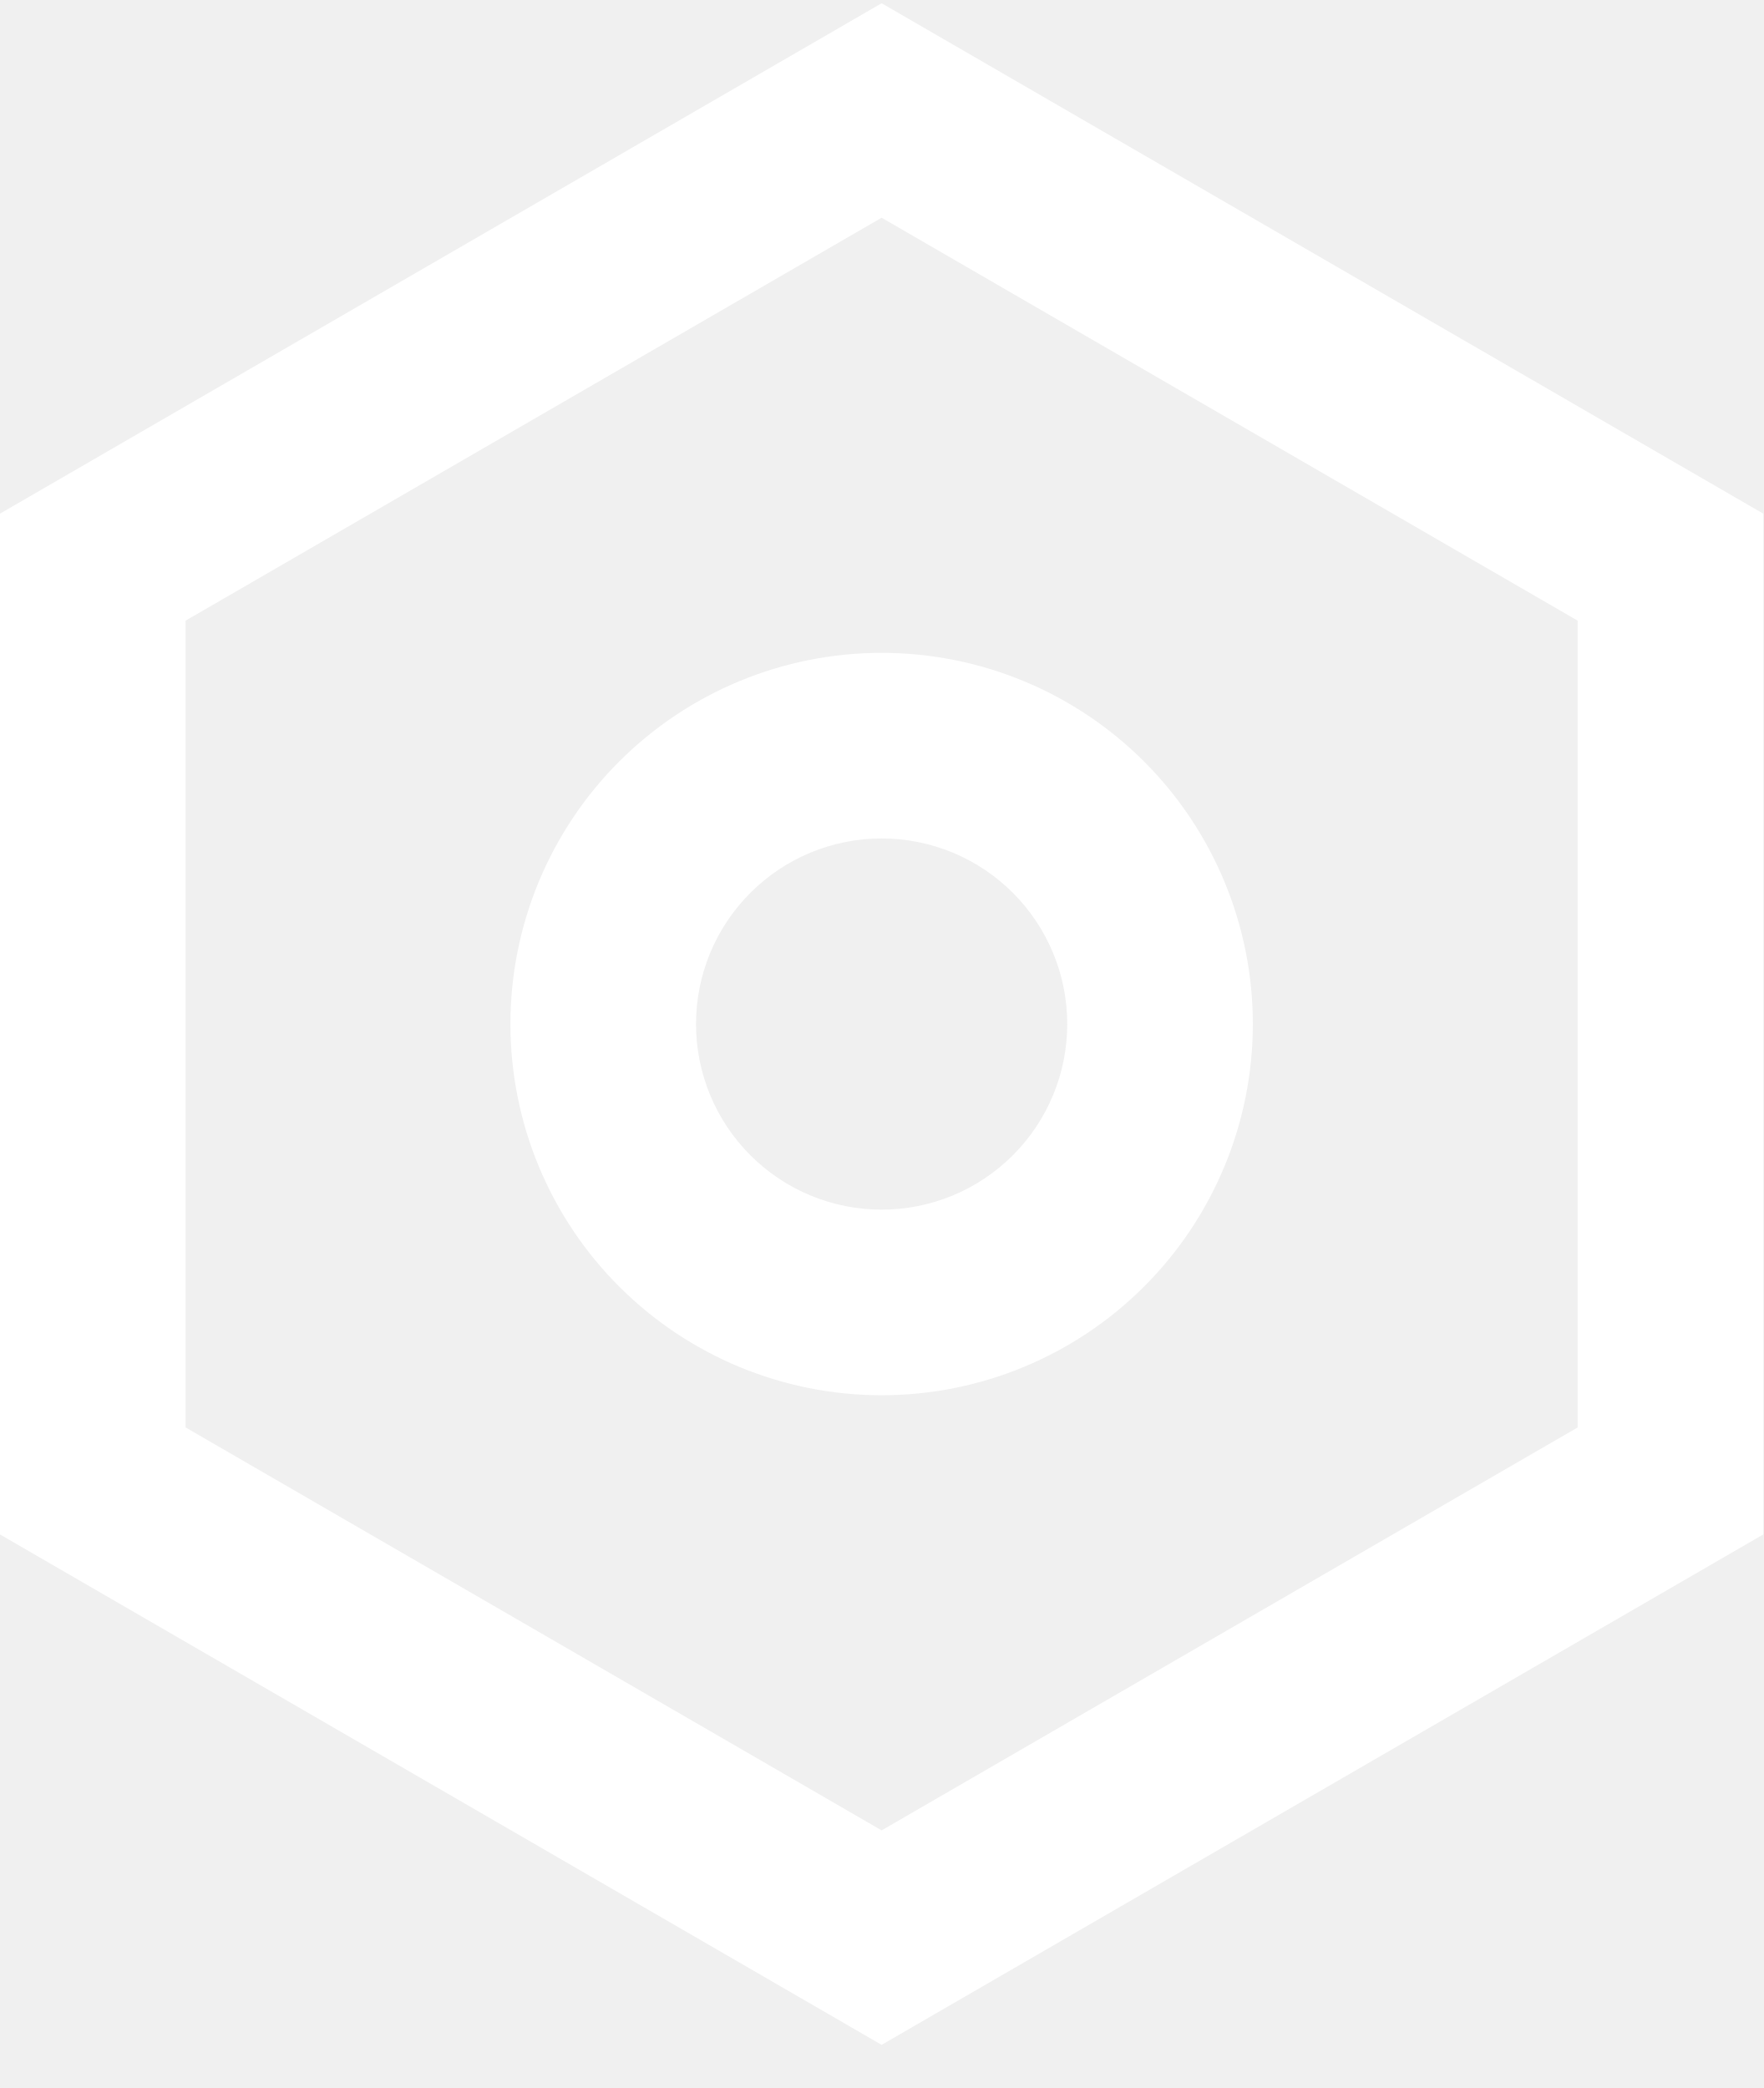
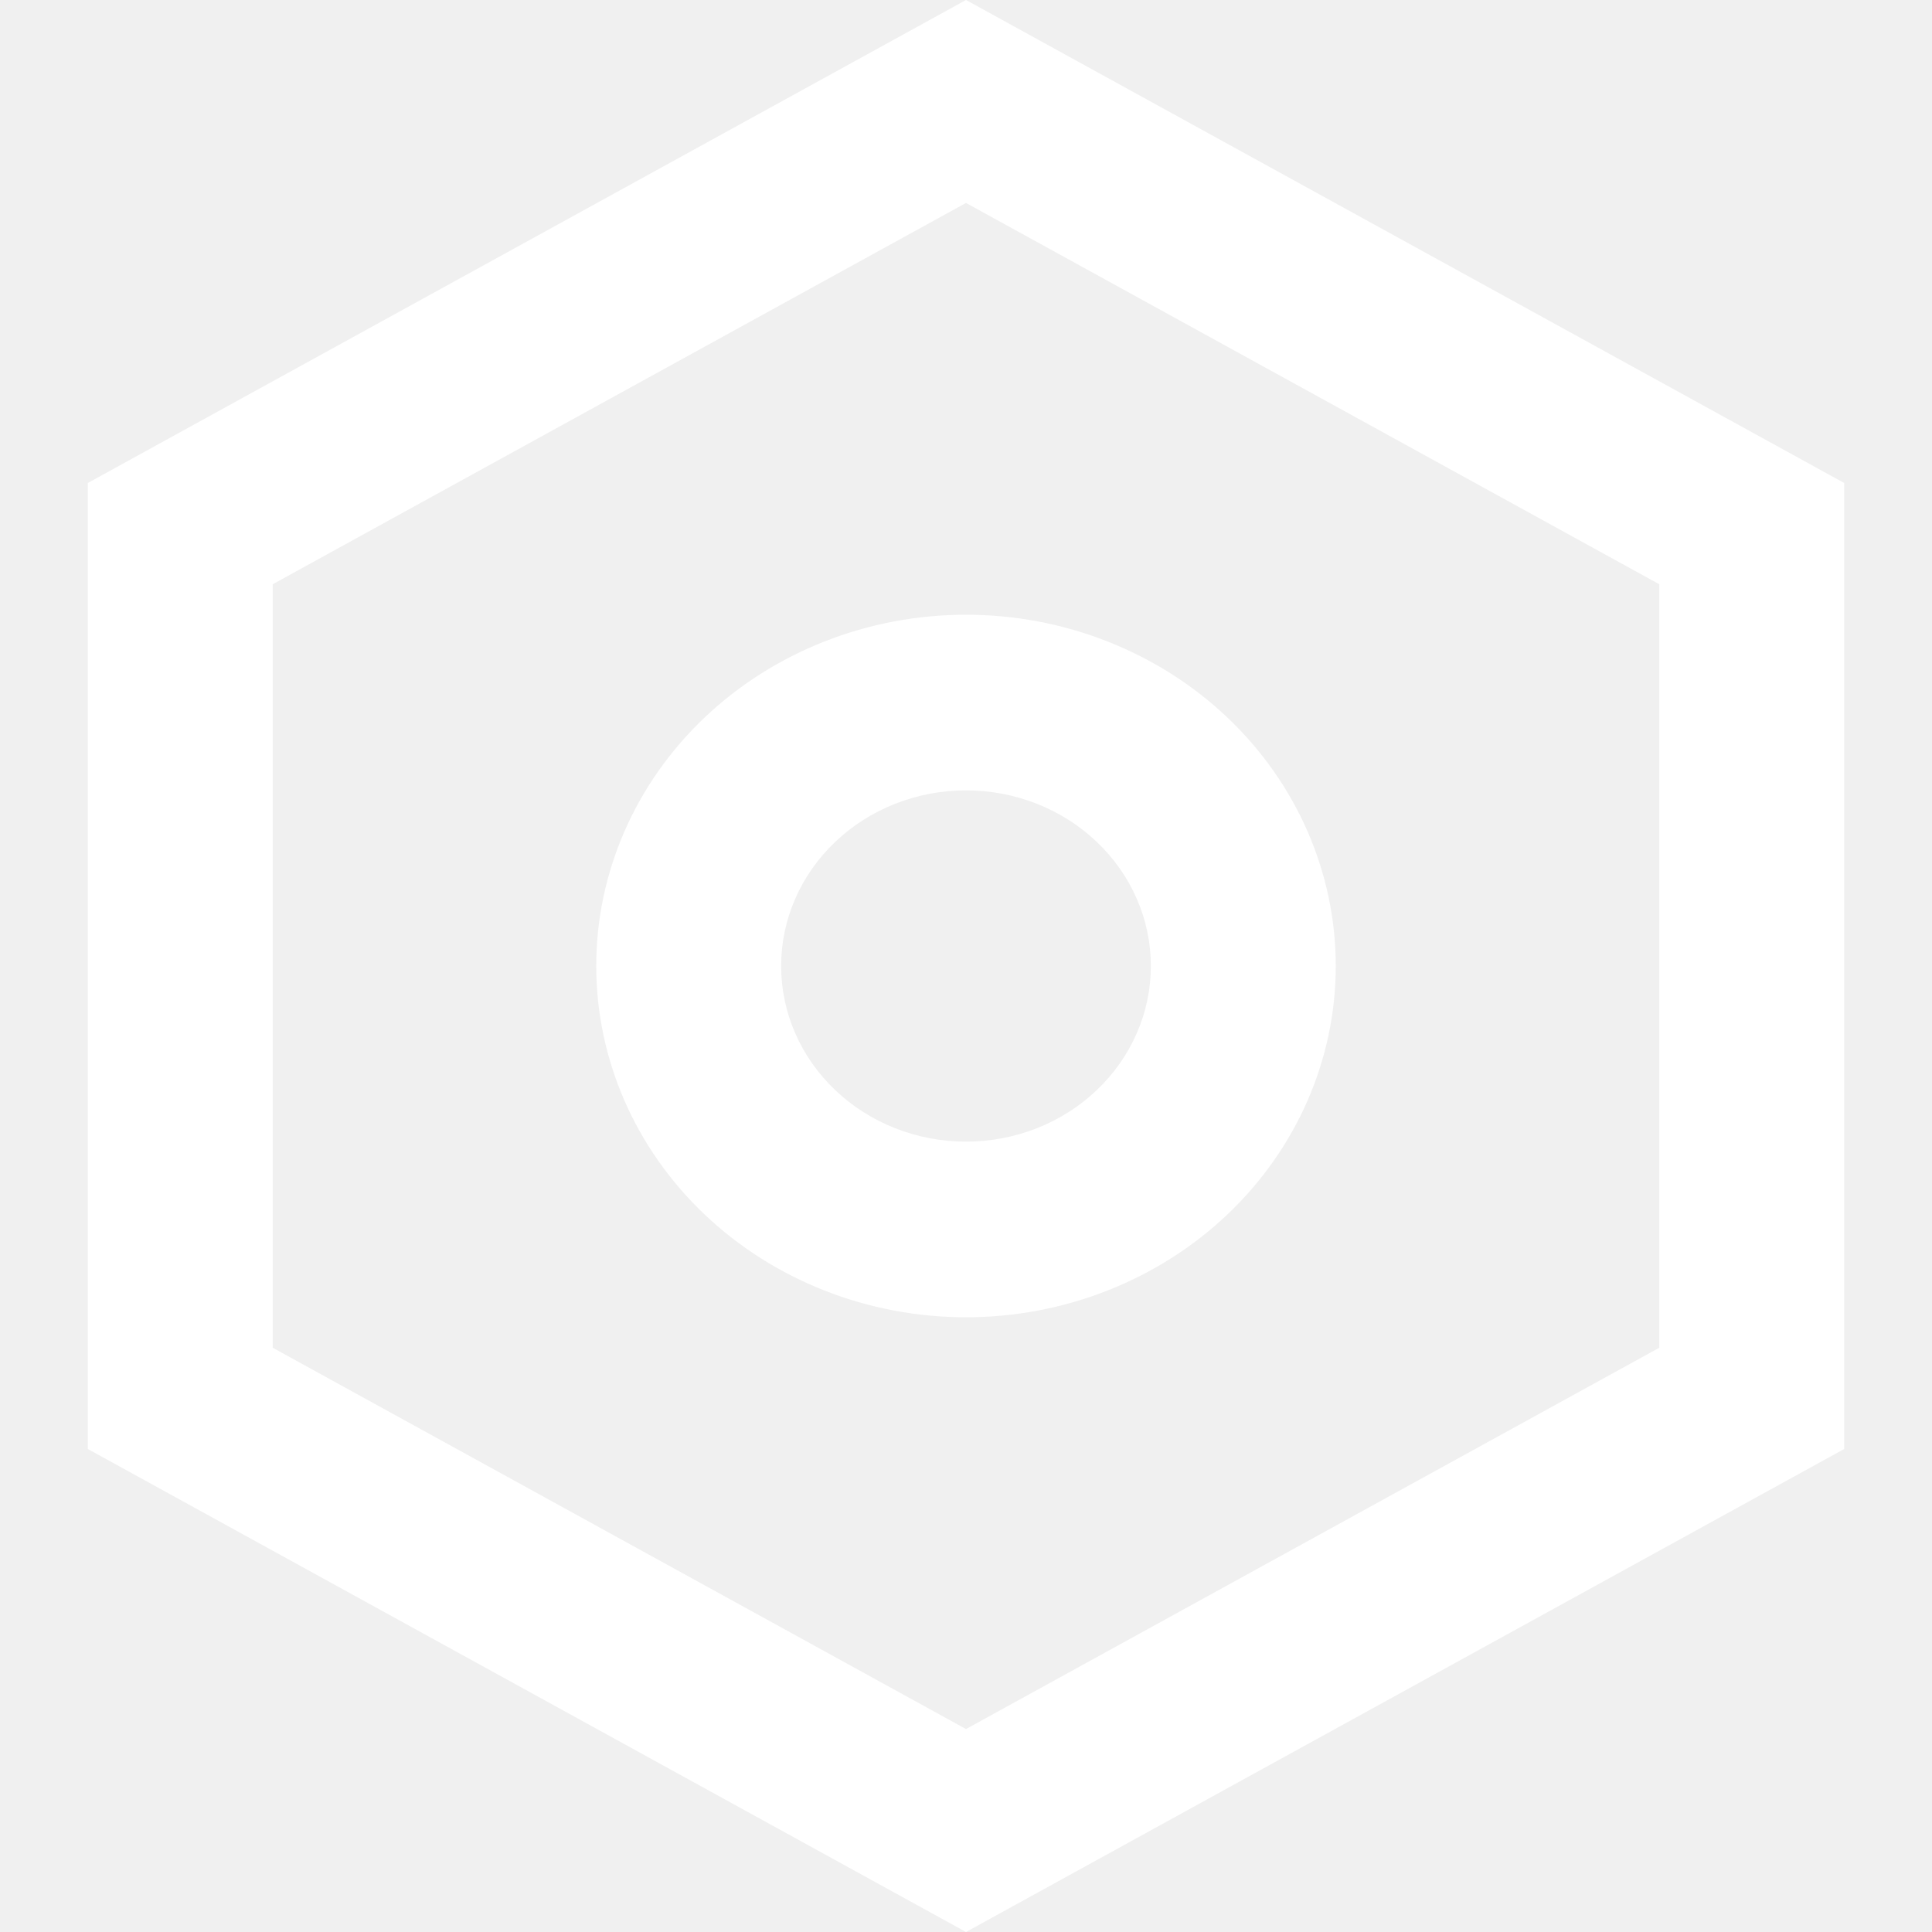
- <svg xmlns="http://www.w3.org/2000/svg" width="38" height="45" viewBox="0 0 38 45" fill="none">
-   <path d="M19 0.07L38 11.07V33.07L19 44.07L0 33.07V11.07L19 0.07ZM19 4.692L4 13.376V30.764L19 39.448L34 30.764V13.376L19 4.692ZM19 30.07C16.878 30.07 14.843 29.227 13.343 27.727C11.843 26.227 11 24.192 11 22.07C11 19.948 11.843 17.913 13.343 16.413C14.843 14.913 16.878 14.07 19 14.07C21.122 14.07 23.157 14.913 24.657 16.413C26.157 17.913 27 19.948 27 22.07C27 24.192 26.157 26.227 24.657 27.727C23.157 29.227 21.122 30.07 19 30.07ZM19 26.07C20.061 26.07 21.078 25.649 21.828 24.898C22.579 24.148 23 23.131 23 22.07C23 21.009 22.579 19.992 21.828 19.242C21.078 18.491 20.061 18.07 19 18.07C17.939 18.07 16.922 18.491 16.172 19.242C15.421 19.992 15 21.009 15 22.07C15 23.131 15.421 24.148 16.172 24.898C16.922 25.649 17.939 26.07 19 26.07Z" fill="white" />
+ <svg xmlns="http://www.w3.org/2000/svg" width="44" height="44" viewBox="0 0 44 44" fill="none">
+   <path d="M22 0L42 11V33L22 44L2 33V11L22 0ZM22 4.622L6.211 13.306V30.694L22 39.378L37.789 30.694V13.306L22 4.622ZM22 30C19.767 30 17.625 29.157 16.045 27.657C14.466 26.157 13.579 24.122 13.579 22C13.579 19.878 14.466 17.843 16.045 16.343C17.625 14.843 19.767 14 22 14C24.233 14 26.375 14.843 27.955 16.343C29.534 17.843 30.421 19.878 30.421 22C30.421 24.122 29.534 26.157 27.955 27.657C26.375 29.157 24.233 30 22 30ZM22 26C23.117 26 24.188 25.579 24.977 24.828C25.767 24.078 26.21 23.061 26.21 22C26.21 20.939 25.767 19.922 24.977 19.172C24.188 18.421 23.117 18 22 18C20.883 18 19.812 18.421 19.023 19.172C18.233 19.922 17.79 20.939 17.79 22C17.79 23.061 18.233 24.078 19.023 24.828C19.812 25.579 20.883 26 22 26Z" fill="white" />
</svg>
